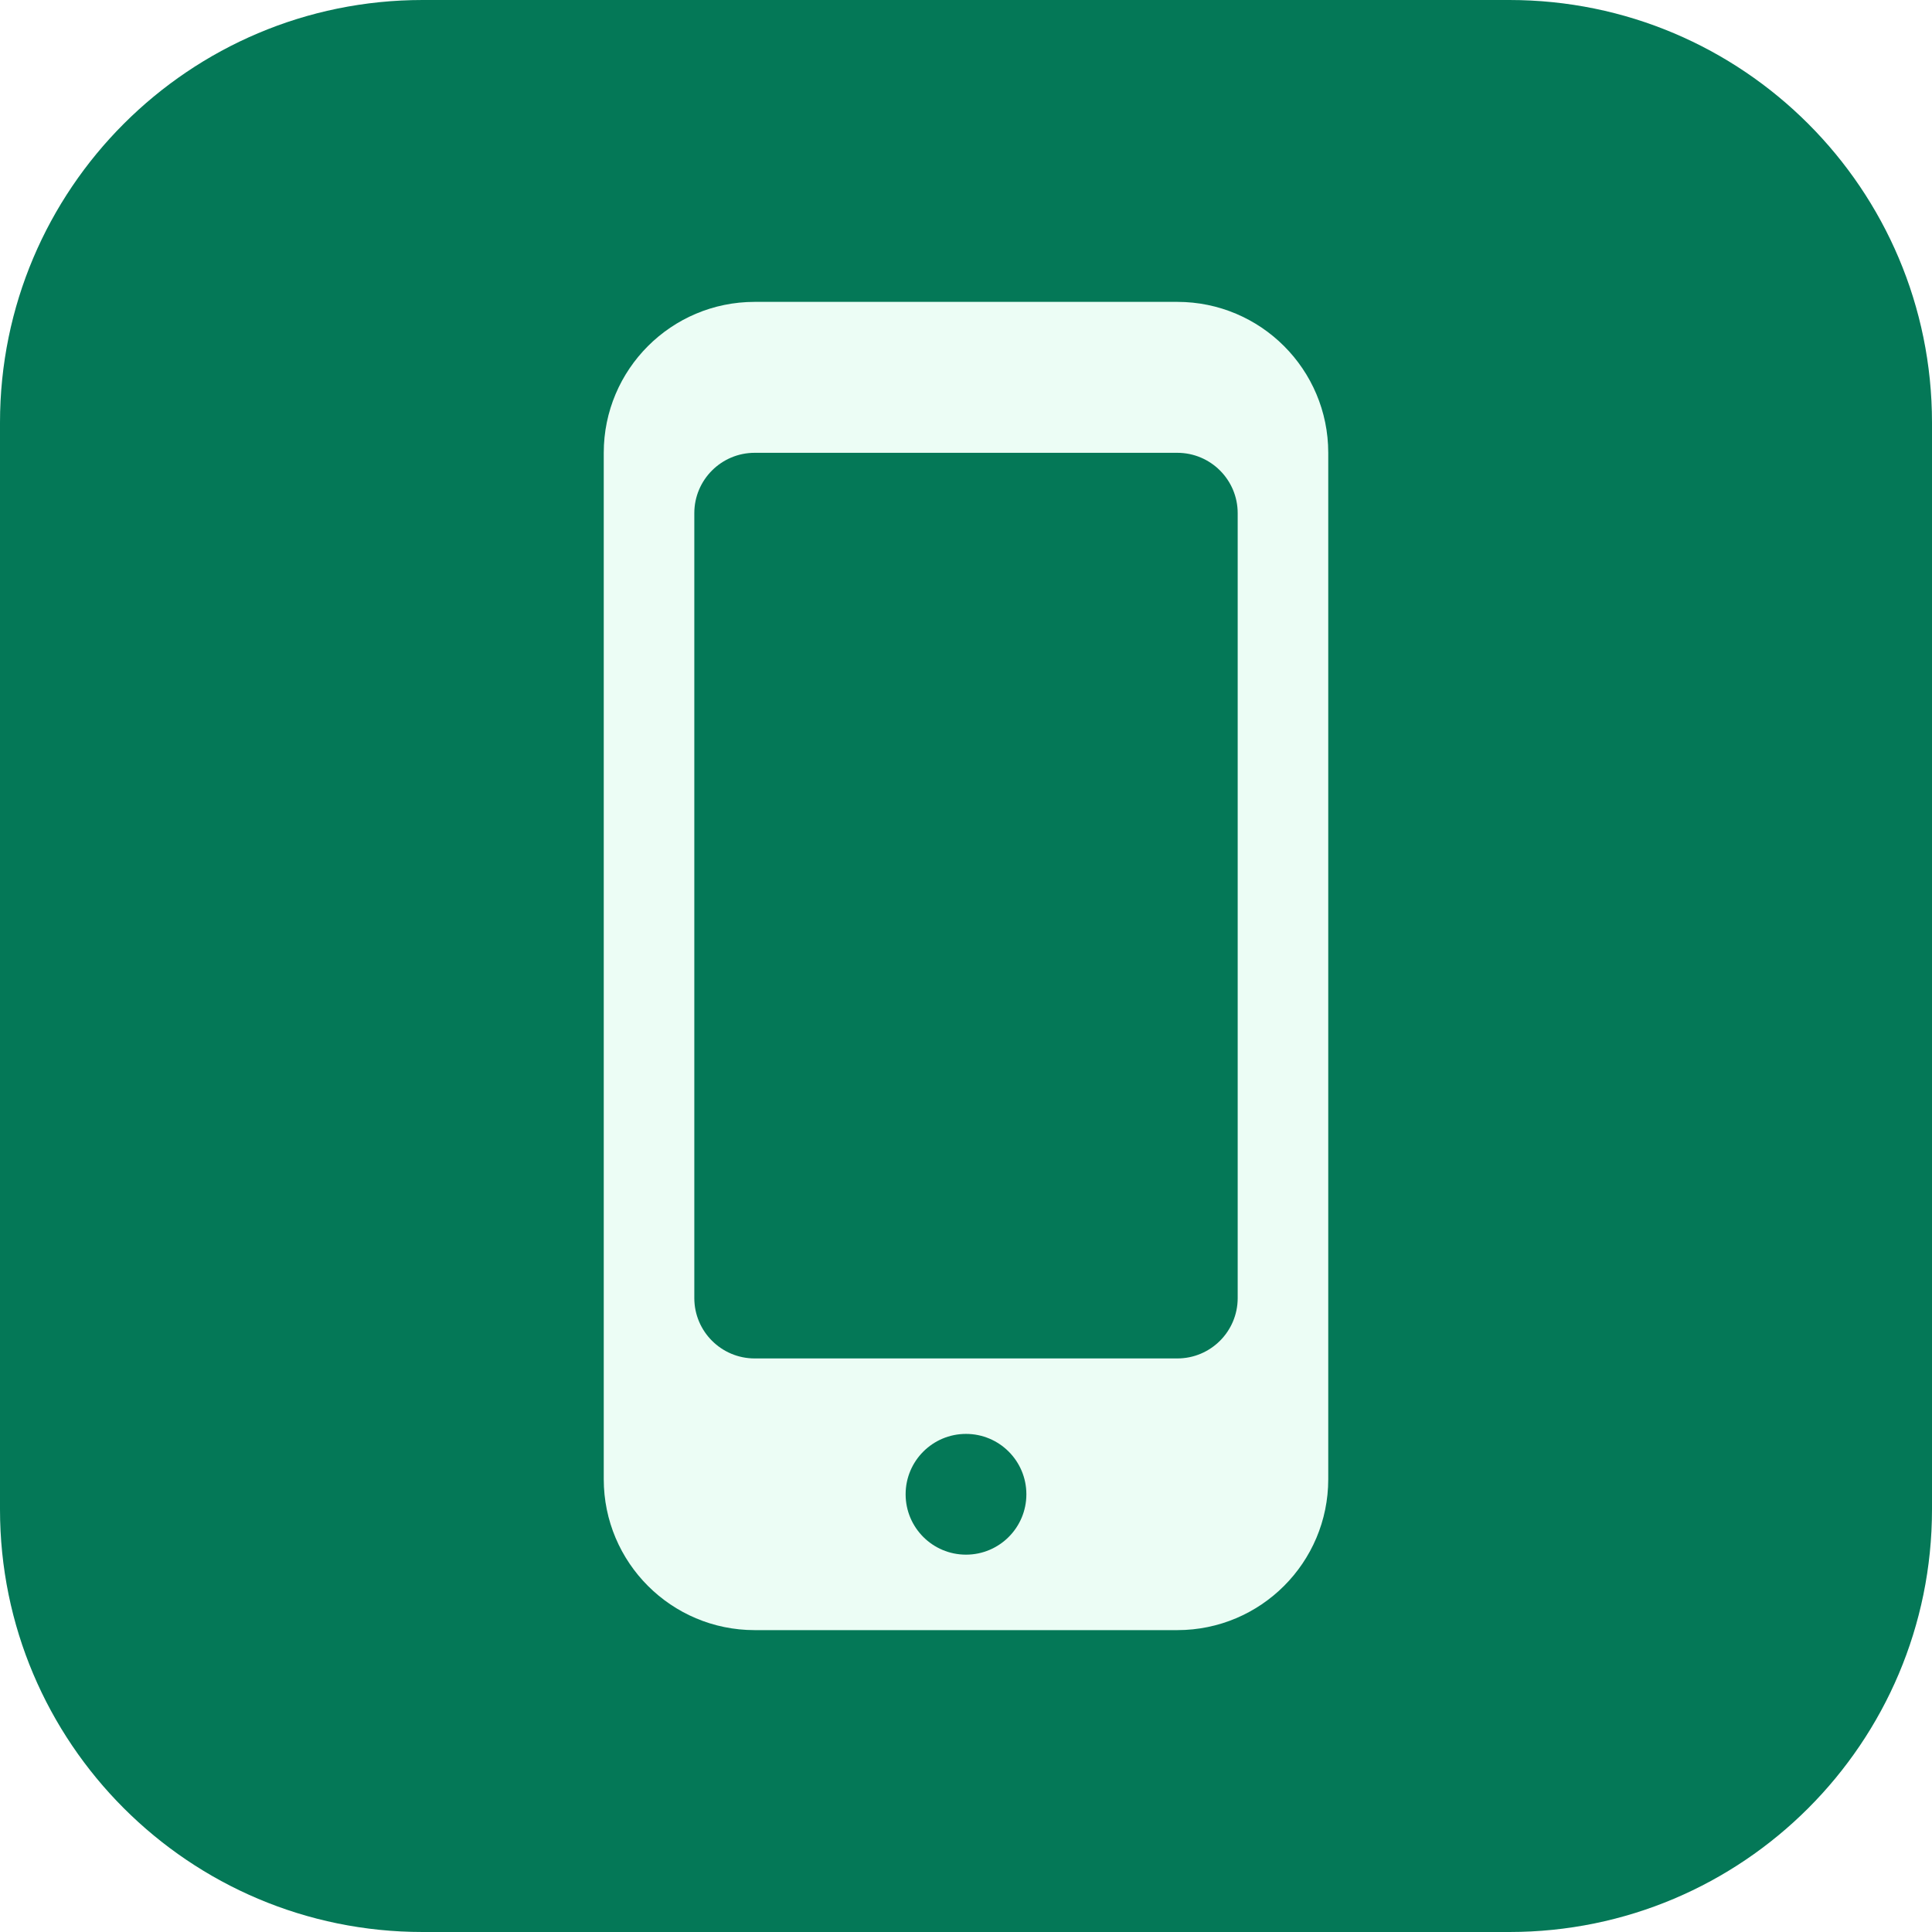
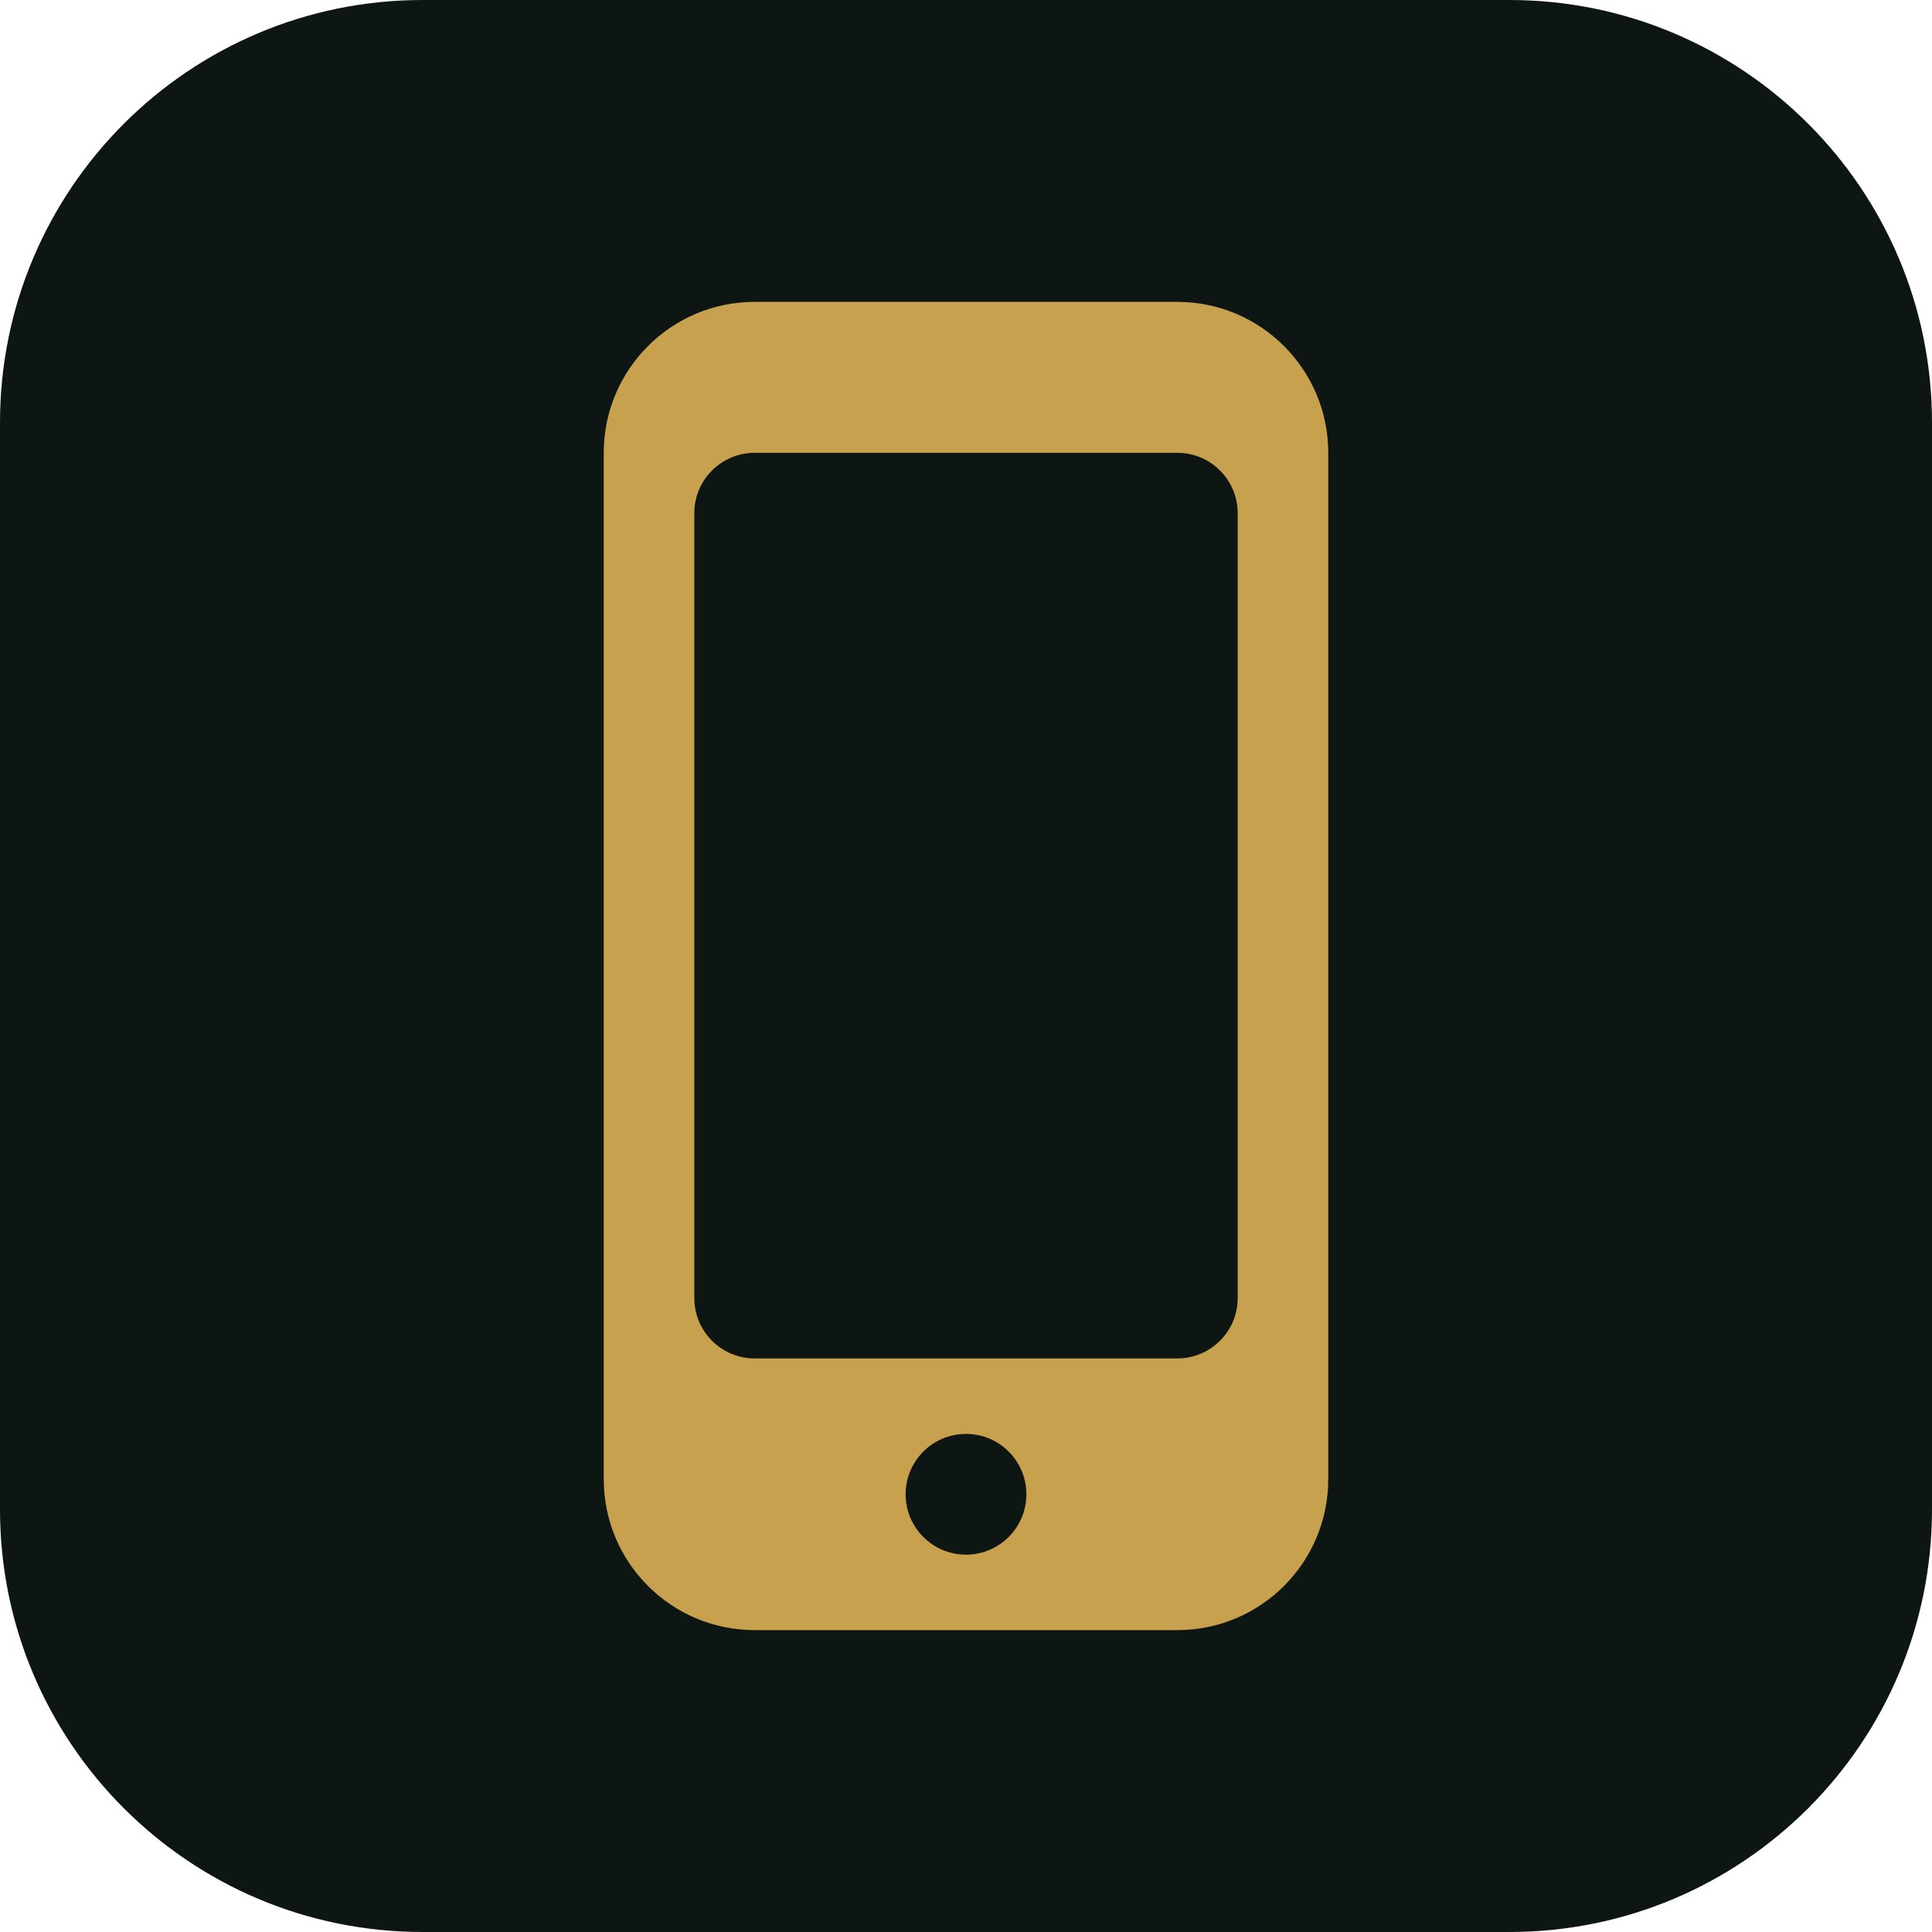
<svg xmlns="http://www.w3.org/2000/svg" viewBox="0 0 128 128">
-   <rect width="128" height="128" rx="28" fill="#047857" />
-   <rect x="40" y="20" width="48" height="88" rx="10" fill="#ecfdf5" />
-   <rect x="46" y="30" width="36" height="60" rx="4" fill="#047857" />
-   <circle cx="64" cy="99" r="4" fill="#047857" />
+   <rect width="128" height="128" rx="28" fill="#0E1613" />
+   <rect x="40" y="20" width="48" height="88" rx="10" fill="#C8A14F" />
+   <rect x="46" y="30" width="36" height="60" rx="4" fill="#0E1613" />
+   <circle cx="64" cy="99" r="4" fill="#0E1613" />
</svg>
